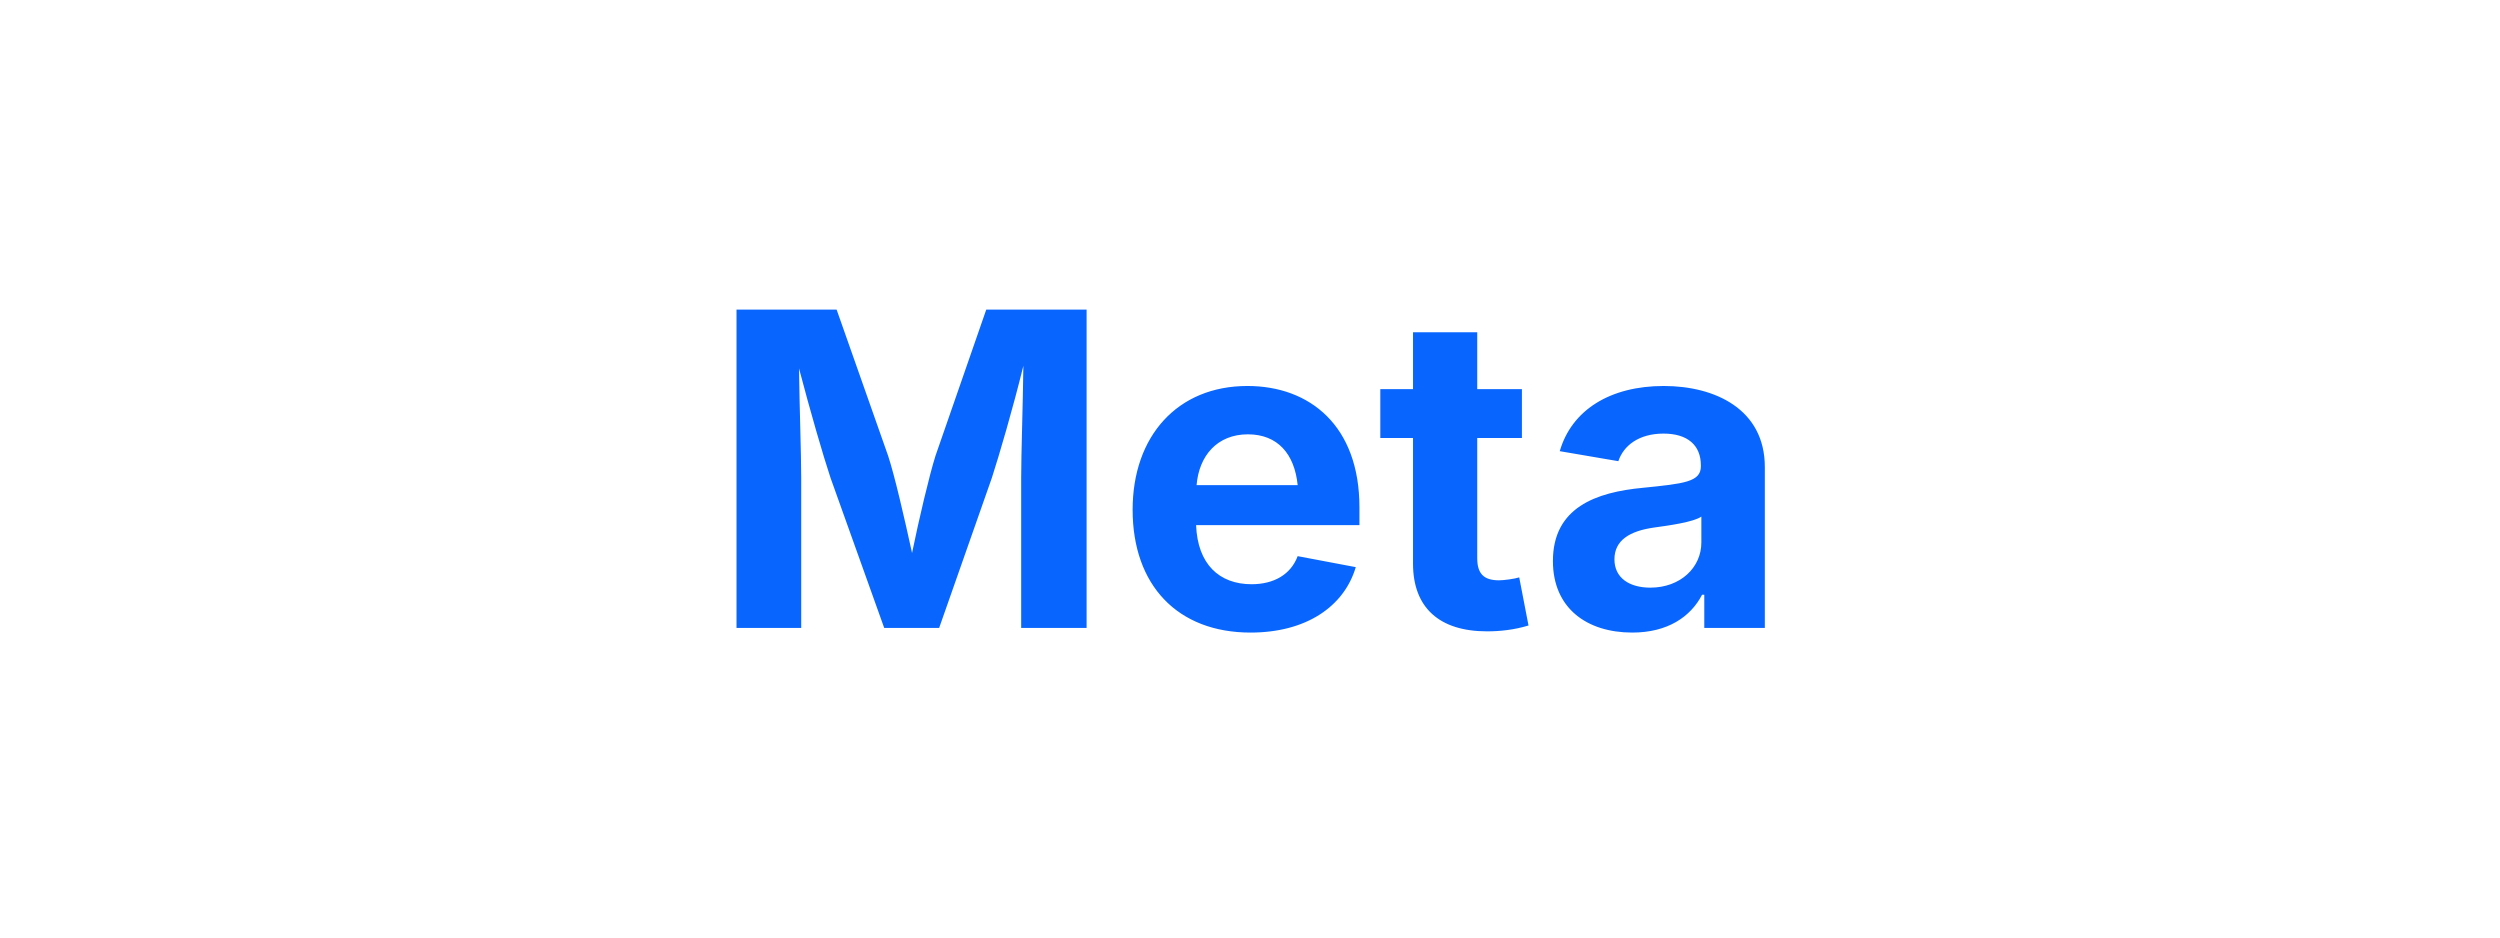
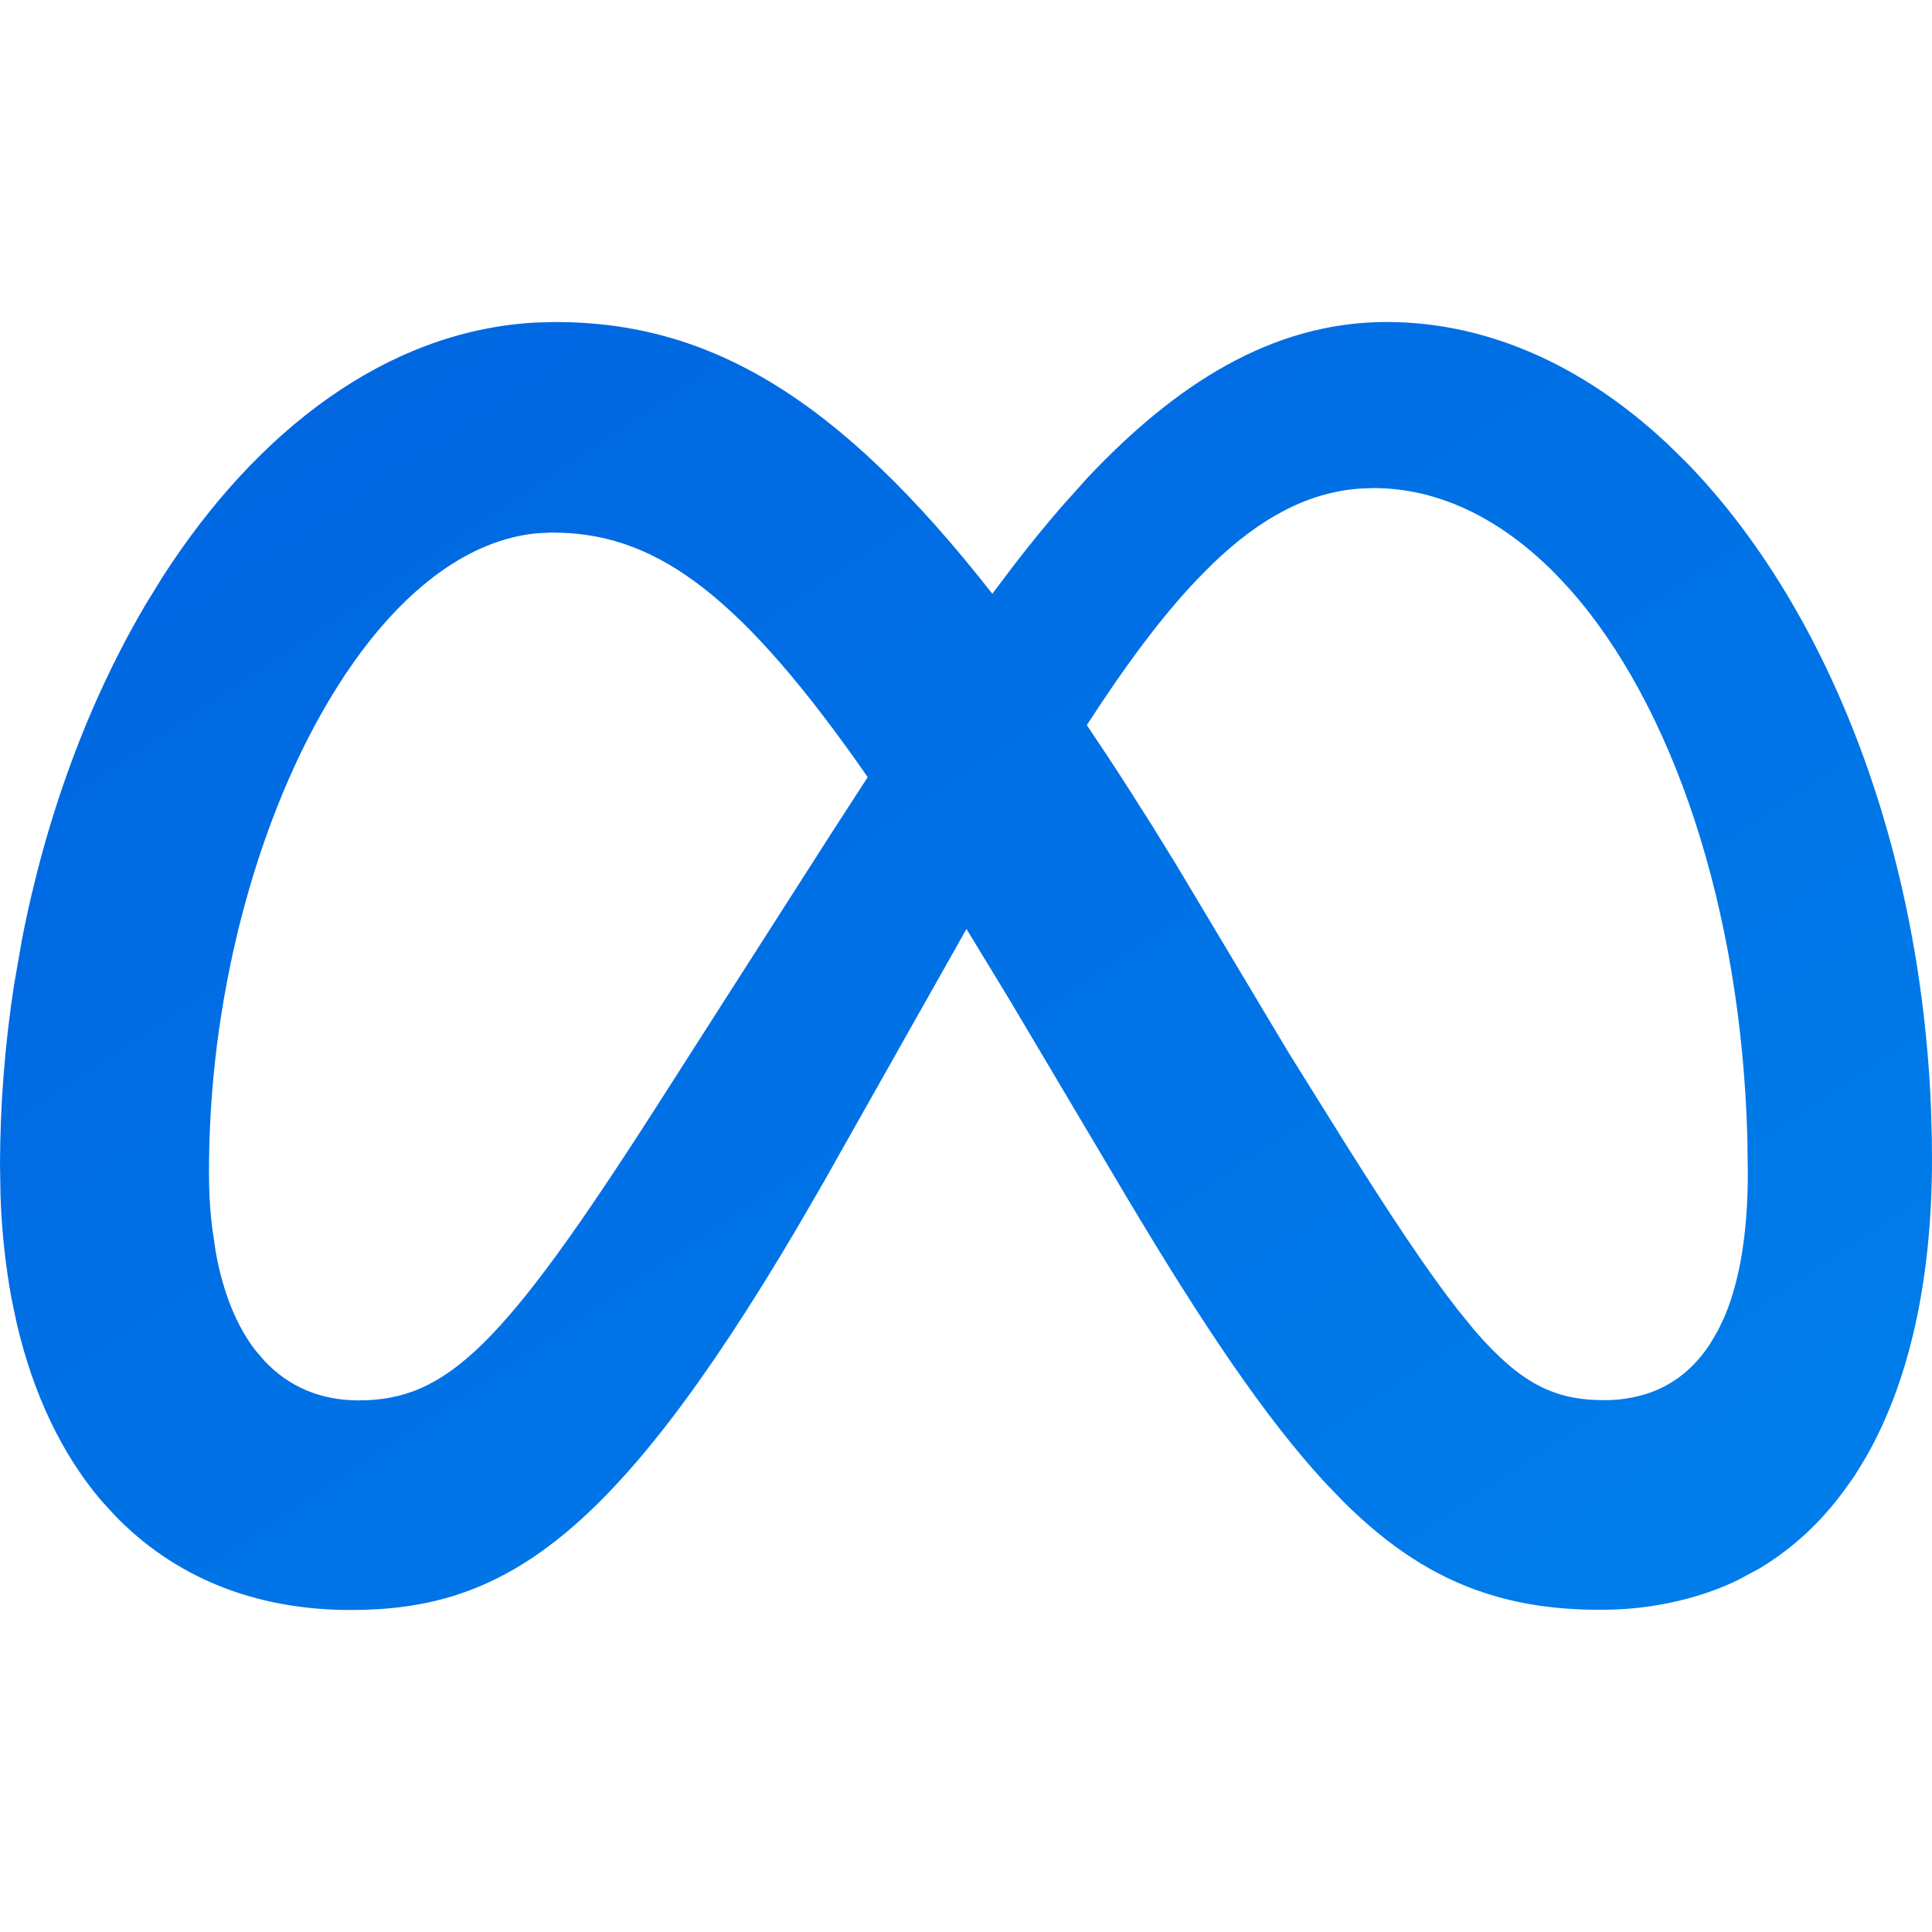
- <svg xmlns="http://www.w3.org/2000/svg" viewBox="0 0 160 60" width="160" height="60" role="img" aria-label="Meta">
-   <style>
-     .wordmark {
-       font-family: -apple-system, BlinkMacSystemFont, 'Inter', 'SF Pro Display', system-ui, sans-serif;
-       font-weight: 700;
-       letter-spacing: 0;
-       fill: #0866FF;
-       font-size: 28px;
-       dominant-baseline: central;
-     }
-   </style>
-   <text x="80" y="30" text-anchor="middle" class="wordmark">Meta</text>
+ <svg xmlns="http://www.w3.org/2000/svg" viewBox="0 0 24 24" width="24" height="24" fill="none">
+   <defs>
+     <linearGradient id="meta-grad" x1="0%" y1="0%" x2="100%" y2="100%">
+       <stop offset="0%" stop-color="#0064E0" />
+       <stop offset="100%" stop-color="#007FEB" />
+     </linearGradient>
+   </defs>
+   <path fill="url(#meta-grad)" fill-rule="evenodd" clip-rule="evenodd" d="M6.897 4c1.915 0 3.516.932 5.43 3.376l.282-.373c.19-.246.383-.484.58-.71l.313-.35C14.588 4.788 15.792 4 17.225 4c1.273 0 2.469.557 3.491 1.516l.218.213c1.73 1.765 2.917 4.71 3.053 8.026l.011.392.002.25c0 1.501-.28 2.759-.818 3.7l-.14.23-.108.153c-.301.42-.664.758-1.086 1.009l-.265.142-.087.04a3.493 3.493 0 01-.302.118 4.117 4.117 0 01-1.33.208c-.524 0-.996-.067-1.438-.215-.614-.204-1.163-.56-1.726-1.116l-.227-.235c-.753-.812-1.534-1.976-2.493-3.586l-1.43-2.41-.544-.895-1.766 3.13-.343.592C7.597 19.156 6.227 20 4.356 20c-1.21 0-2.205-.42-2.936-1.182l-.168-.184c-.484-.573-.837-1.311-1.043-2.189l-.067-.32a8.69 8.69 0 01-.136-1.288L0 14.468c.002-.745.06-1.49.174-2.23l.1-.573c.298-1.53.828-2.958 1.536-4.157l.209-.34c1.177-1.83 2.789-3.053 4.615-3.16L6.897 4zm-.033 2.615l-.201.01c-.83.083-1.606.673-2.252 1.577l-.138.199-.01.018c-.67 1.017-1.185 2.378-1.456 3.845l-.004.022a12.591 12.591 0 00-.207 2.254l.002.188c.004.18.017.36.04.54l.043.291c.092.503.257.908.486 1.208l.117.137c.303.323.698.492 1.17.492 1.1 0 1.796-.676 3.696-3.641l2.175-3.4.454-.701-.139-.198C9.11 7.3 8.084 6.616 6.864 6.616zm10.196-.552l-.176.007c-.635.048-1.223.359-1.82.933l-.196.198c-.439.462-.887 1.064-1.367 1.807l.266.398c.18.274.362.56.55.858l.293.475 1.396 2.335.695 1.114c.583.926 1.03 1.6 1.408 2.082l.213.262c.282.326.529.54.777.673l.102.05c.227.1.457.138.718.138.176.002.35-.023.518-.073.338-.104.61-.32.813-.637l.095-.163.077-.162c.194-.459.29-1.06.29-1.785l-.006-.449c-.08-2.871-.938-5.372-2.2-6.798l-.176-.189c-.67-.683-1.444-1.074-2.27-1.074z" />
</svg>
